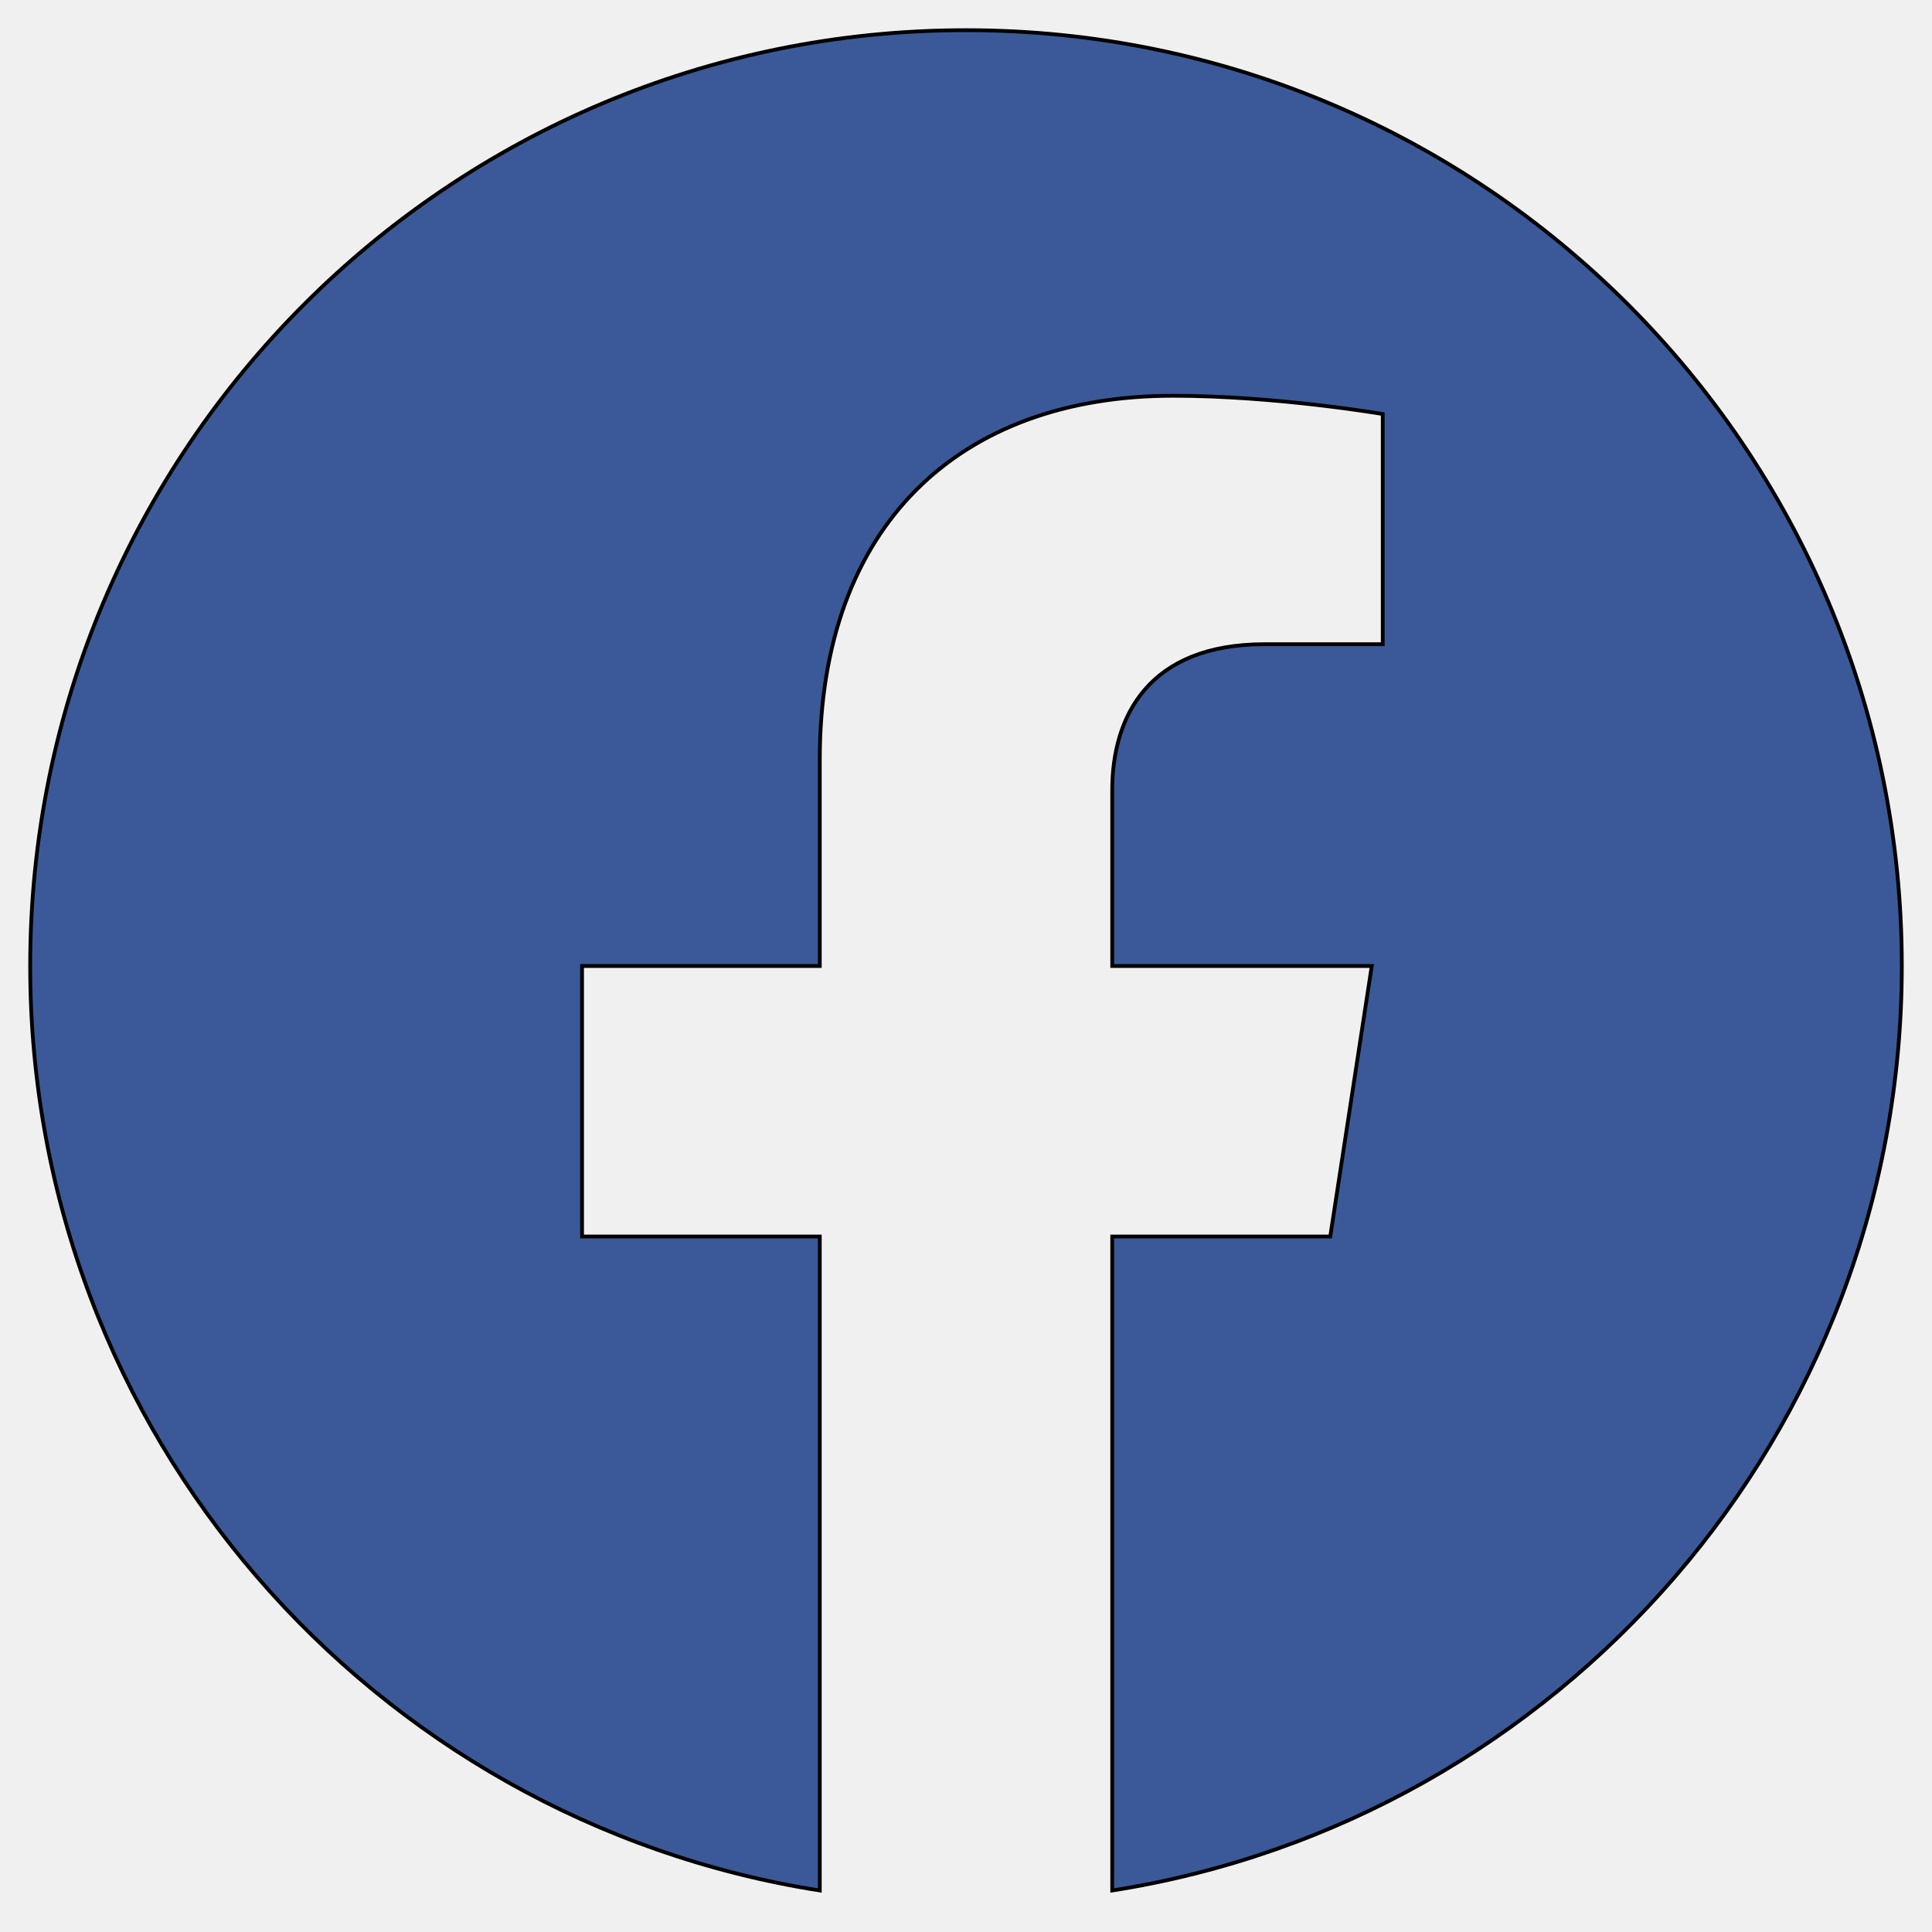
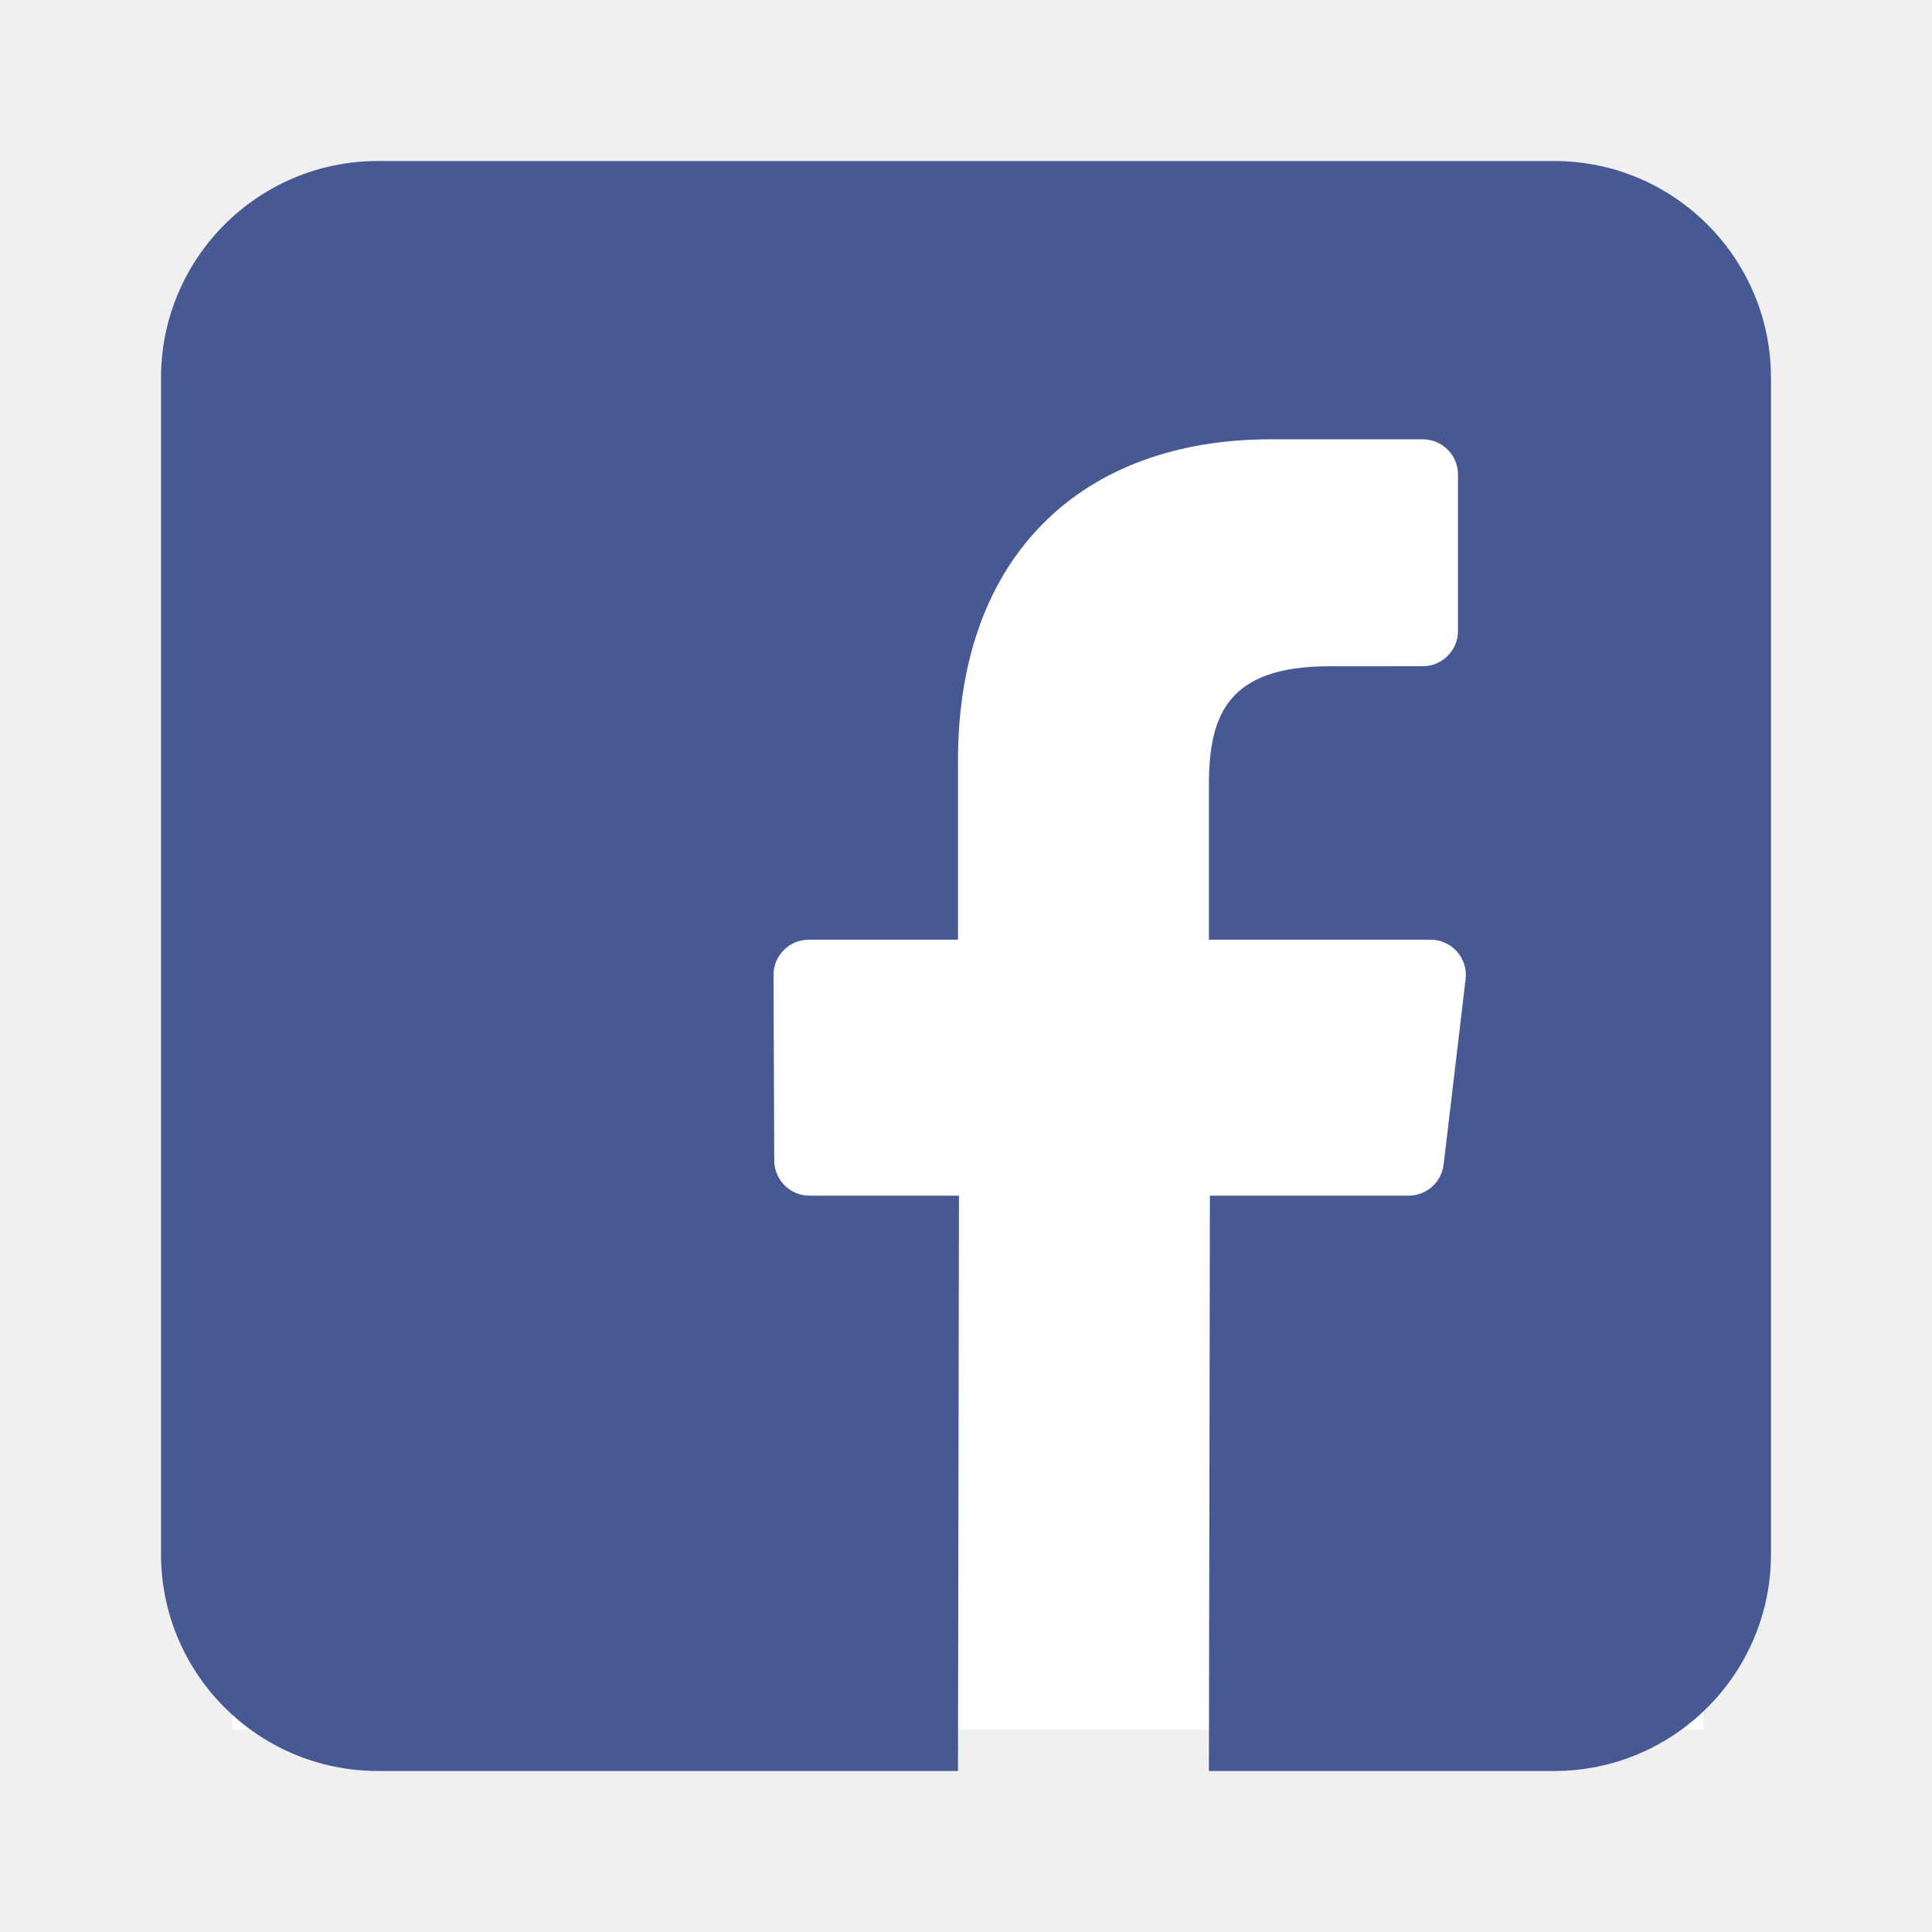
- <svg xmlns="http://www.w3.org/2000/svg" height="2em" viewBox="0 0 512 512">
-   <style>svg{fill:#3B5998; background-color:#FFFFFF; border-radius:50%; stroke:black}</style>
-   <path d="M504 256C504 119 393 8 256 8S8 119 8 256c0 123.78 90.69 226.38 209.25 245V327.69h-63V256h63v-54.64c0-62.15 37-96.48 93.67-96.48 27.14 0 55.52 4.84 55.52 4.84v61h-31.28c-30.8 0-40.41 19.12-40.41 38.73V256h68.78l-11 71.69h-57.78V501C413.31 482.38 504 379.78 504 256z" />
+ <svg xmlns="http://www.w3.org/2000/svg" height="2.4em" version="1.1" id="Layer_1" viewBox="-40.88 -40.88 490.55 490.55" xml:space="preserve" fill="#000000" stroke="#000000" stroke-width="0.004">
+   <g id="SVGRepo_bgCarrier" stroke-width="0" transform="translate(34.74698,34.74698), scale(0.83)">
+     <rect x="-20" y="-20" width="450" height="458" rx="0" fill="#ffffff" strokewidth="0" stroke-linecap="round" stroke-linejoin="round" stroke="#CCCCCC">
+         </rect>
+   </g>
+   <g id="SVGRepo_tracerCarrier" stroke-linecap="round" stroke-linejoin="round" stroke="#CCCCCC" stroke-width="0.818" />
+   <g id="SVGRepo_iconCarrier">
+     <path style="fill:#475993;" d="M353.701,0H55.087C24.665,0,0.002,24.662,0.002,55.085v298.616c0,30.423,24.662,55.085,55.085,55.085 h147.275l0.251-146.078h-37.951c-4.932,0-8.935-3.988-8.954-8.92l-0.182-47.087c-0.019-4.959,3.996-8.989,8.955-8.989h37.882 v-45.498c0-52.8,32.247-81.55,79.348-81.55h38.65c4.945,0,8.955,4.009,8.955,8.955v39.704c0,4.944-4.007,8.952-8.95,8.955 l-23.719,0.011c-25.615,0-30.575,12.172-30.575,30.035v39.389h56.285c5.363,0,9.524,4.683,8.892,10.009l-5.581,47.087 c-0.534,4.506-4.355,7.901-8.892,7.901h-50.453l-0.251,146.078h87.631c30.422,0,55.084-24.662,55.084-55.084V55.085 C408.786,24.662,384.124,0,353.701,0z" />
+   </g>
</svg>
